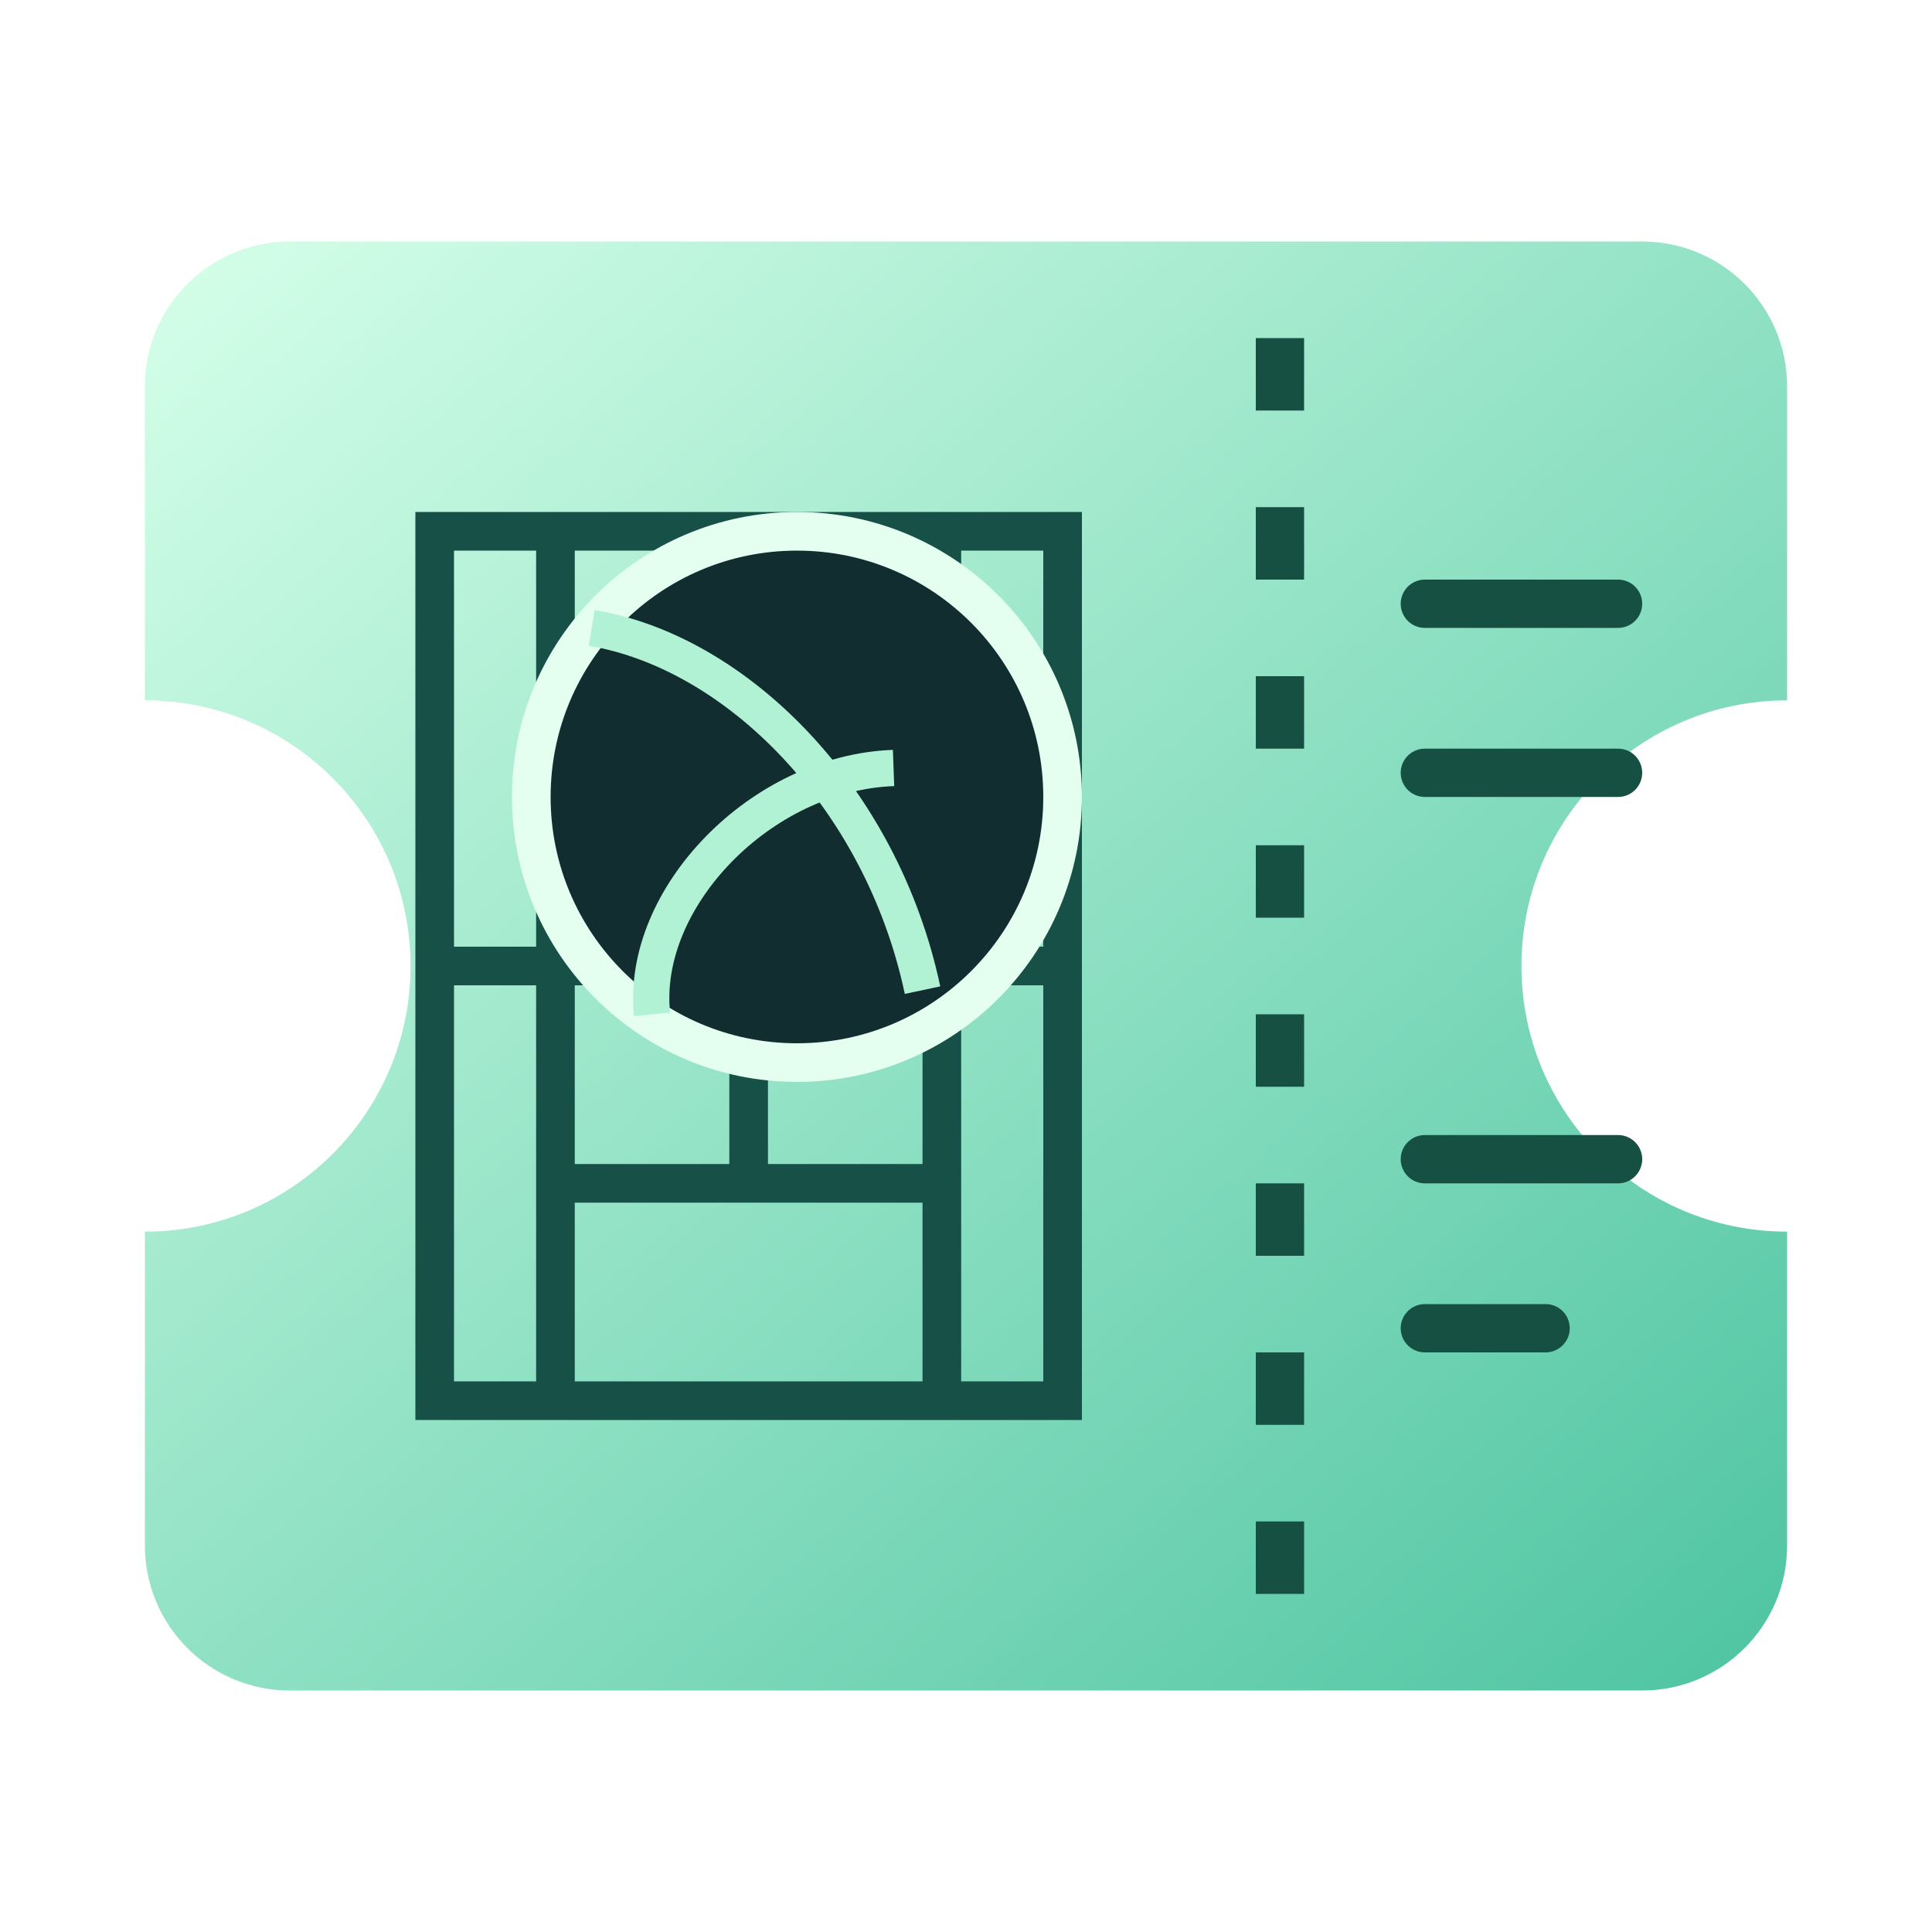
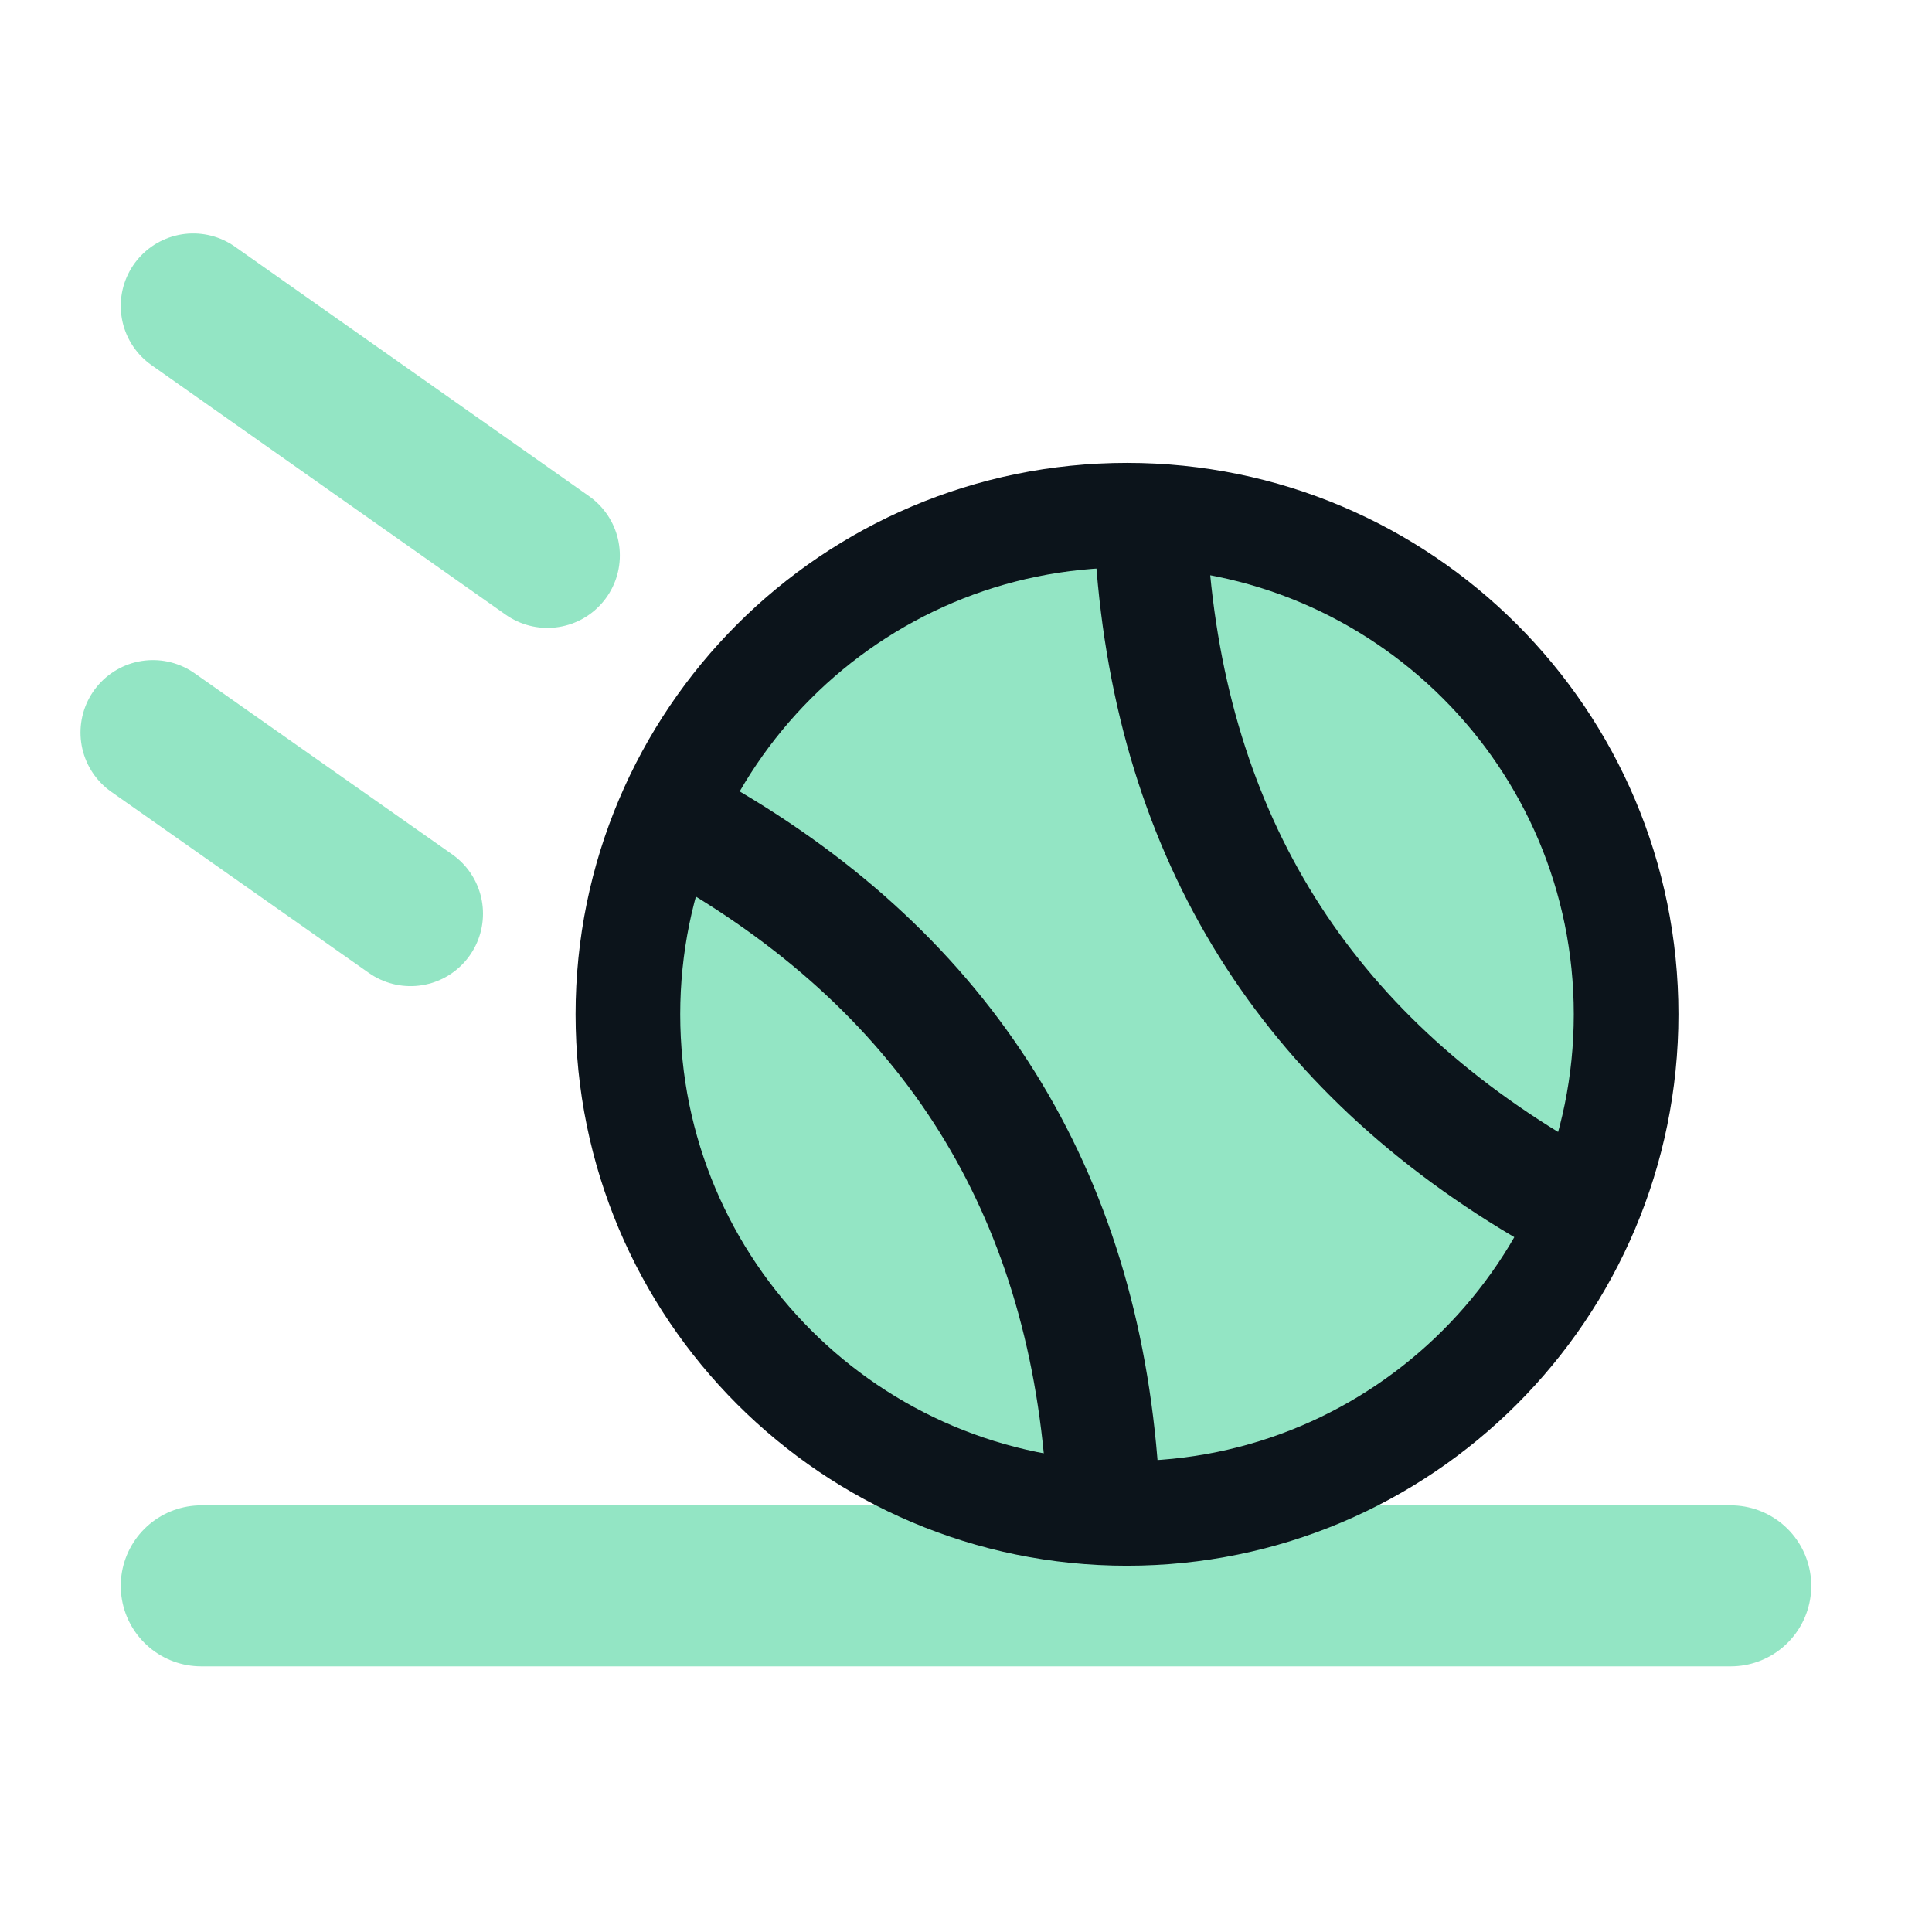
- <svg xmlns="http://www.w3.org/2000/svg" viewBox="0 0 80 80" fill="none">
-   <defs>
-     <linearGradient id="a" x1="9" y1="8" x2="66" y2="73" gradientUnits="userSpaceOnUse">
-       <stop stop-color="#d5ffe9" />
-       <stop offset="1" stop-color="#52c6a3" />
-     </linearGradient>
-   </defs>
-   <path d="M12 10h56a6 6 0 0 1 6 6v13a11 11 0 0 0 0 22v13a6 6 0 0 1-6 6H12a6 6 0 0 1-6-6V51a11 11 0 0 0 0-22V16a6 6 0 0 1 6-6Z" fill="url(#a)" />
-   <path d="M53 14v52" stroke="#165043" stroke-width="2" stroke-dasharray="3 4" />
-   <path d="M18 22h26v36H18zM18 40h26M23 22v36m16-36v36M23 31h16m-16 18h16M31 31v18" stroke="#175047" stroke-width="1.6" />
-   <circle cx="33" cy="33" r="11" fill="#112d30" stroke="#e4fff0" stroke-width="1.6" />
-   <path d="M24.5 26c6 1 12 7 13.7 15M27 42c-.5-4.8 4.5-10 10-10.2" stroke="#b2f2d4" stroke-width="1.5" />
-   <path d="M59 25h8m-8 7h8m-8 16h8m-8 7h5" stroke="#165043" stroke-width="2" stroke-linecap="round" />
+ <svg xmlns="http://www.w3.org/2000/svg" viewBox="0 0 24 24" fill="none">
+   <path d="M2.4 3.8L6.8 6.9M1.9 9.1L5.1 11.35" stroke="#93e5c4" stroke-width="1.8" stroke-linecap="round" />
+   <path d="M2.5 19.7H21.5" stroke="#93e5c4" stroke-width="2" stroke-linecap="round" />
+   <circle cx="14" cy="12.6" r="6.2" fill="#93e5c4" stroke="#0c141b" stroke-width="1.3" />
+   <g transform="rotate(-32 14 12.6)" stroke="#0c141b" stroke-width="1.4">
+     <path d="M10.7 7.9Q13.2 12.6 10.7 17.3" />
+     <path d="M17.3 7.9Q14.8 12.6 17.3 17.3" />
+   </g>
</svg>
